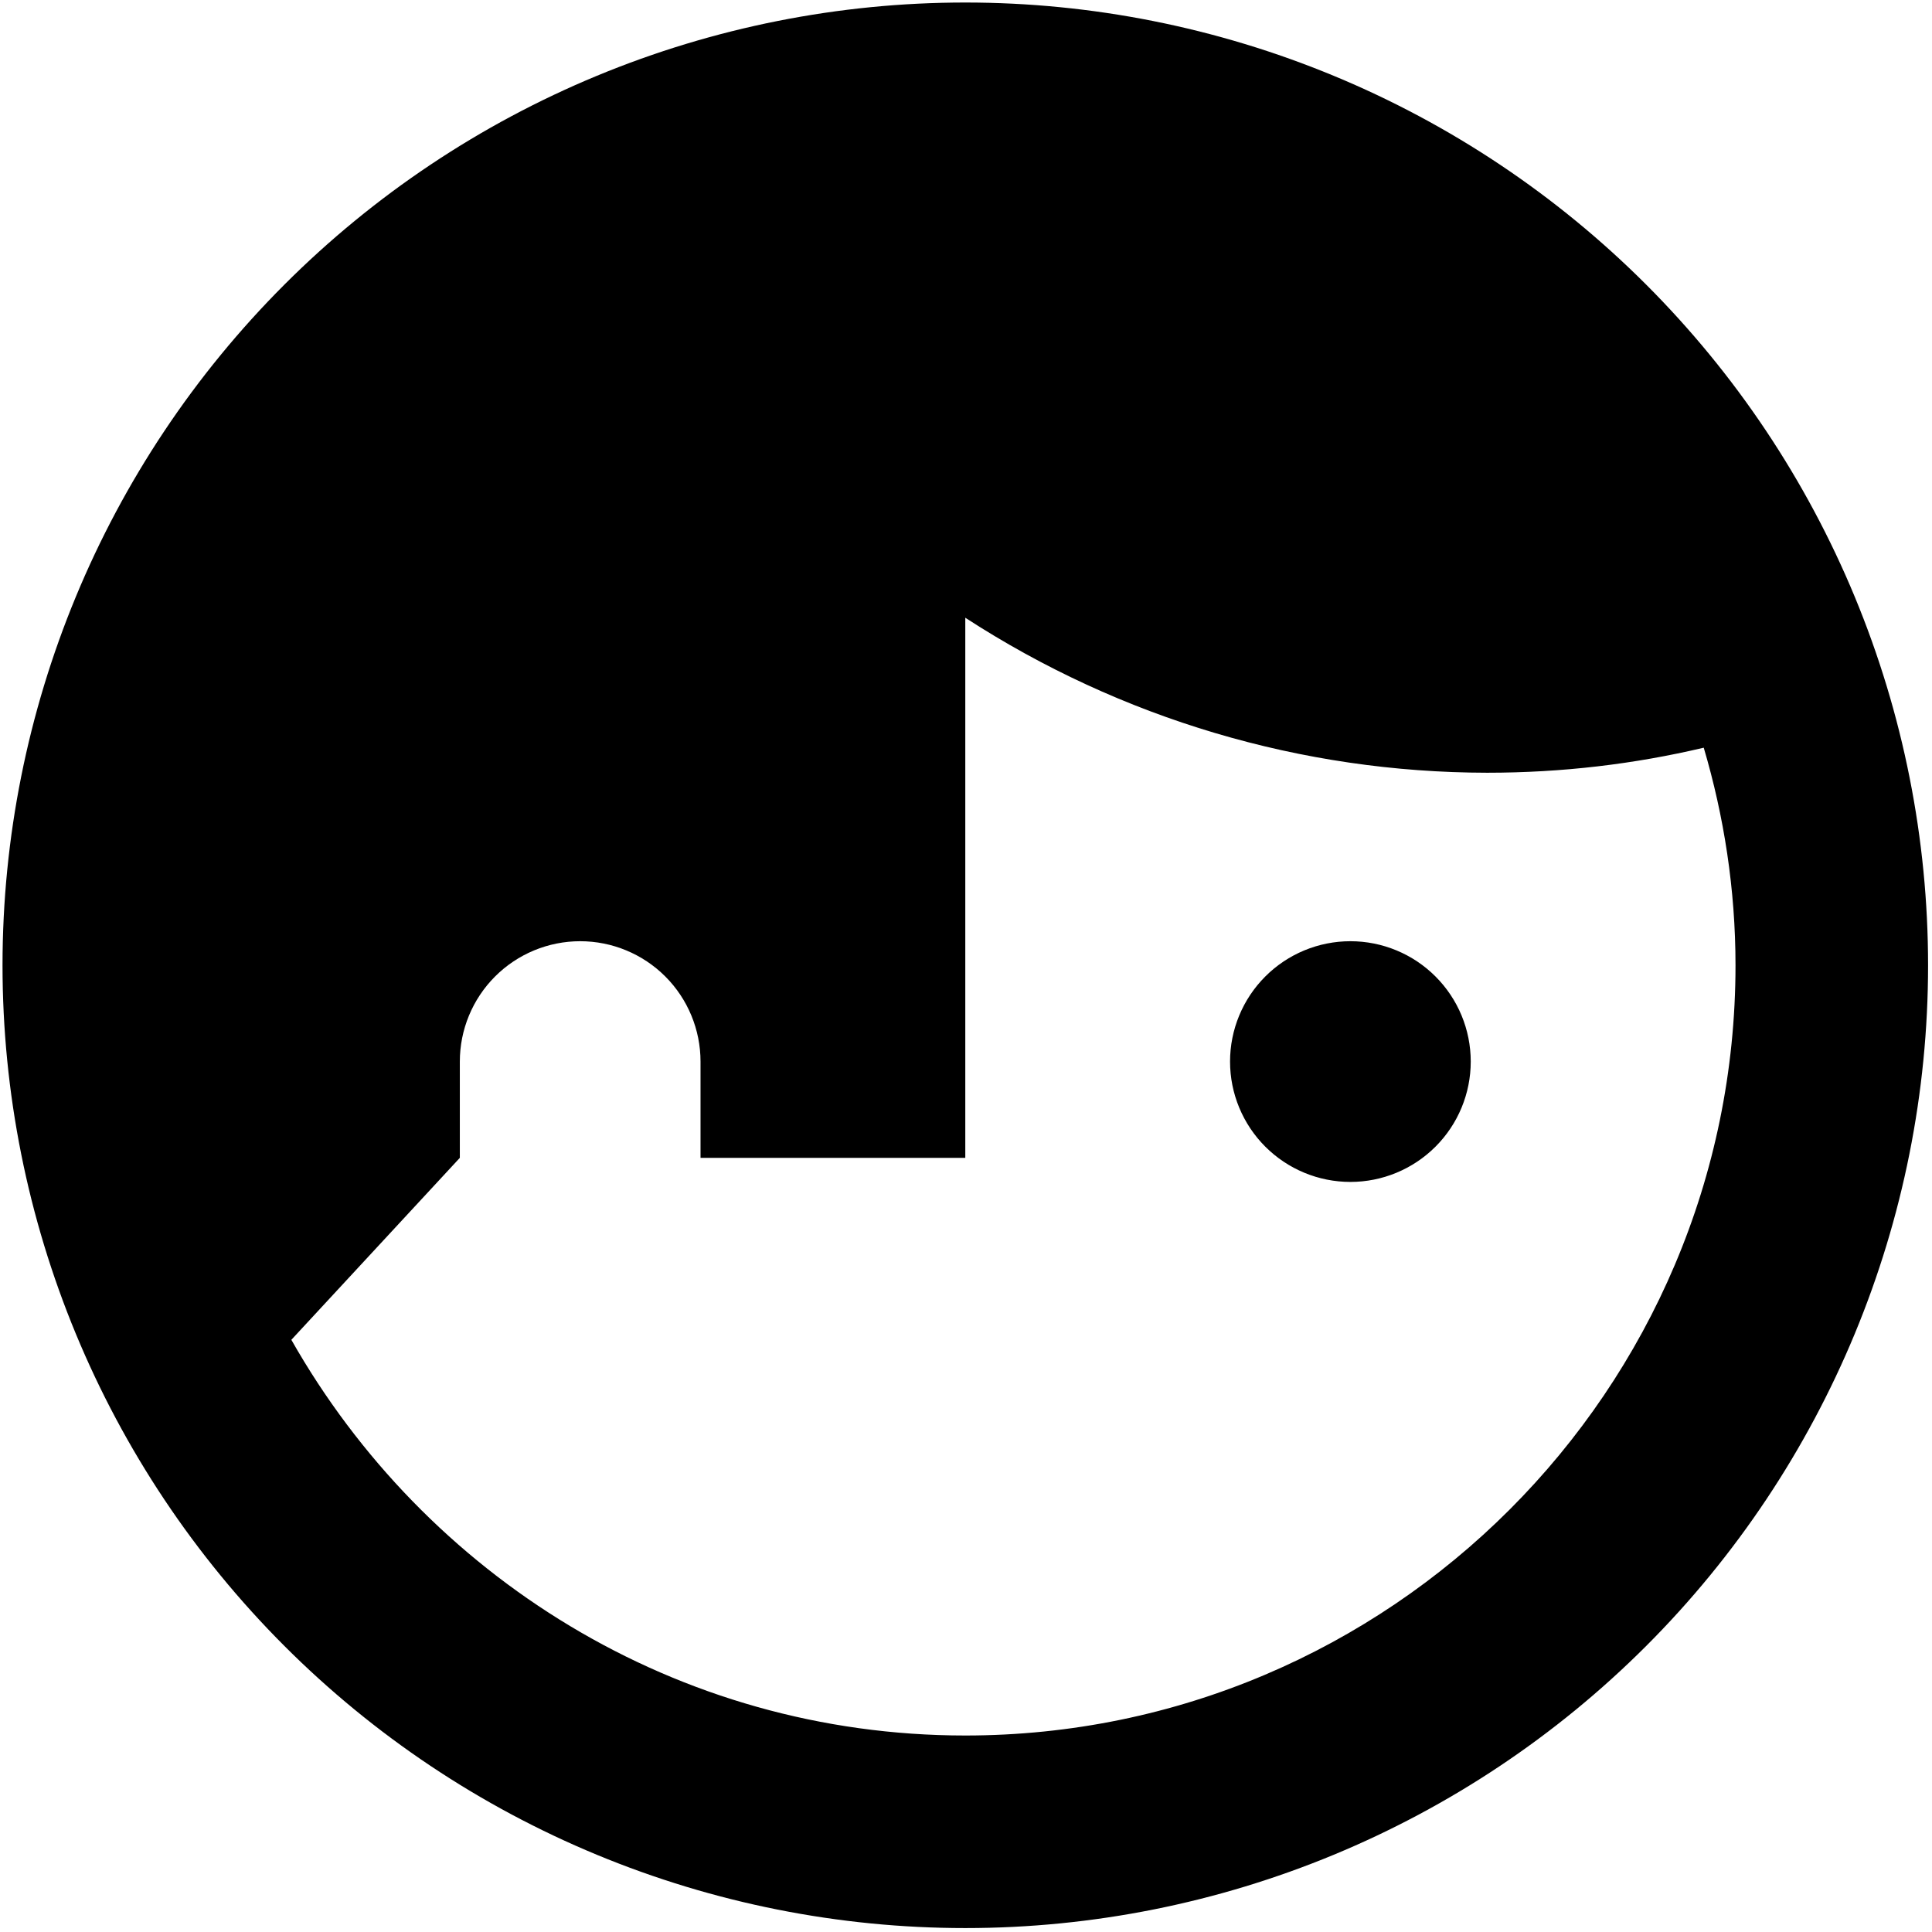
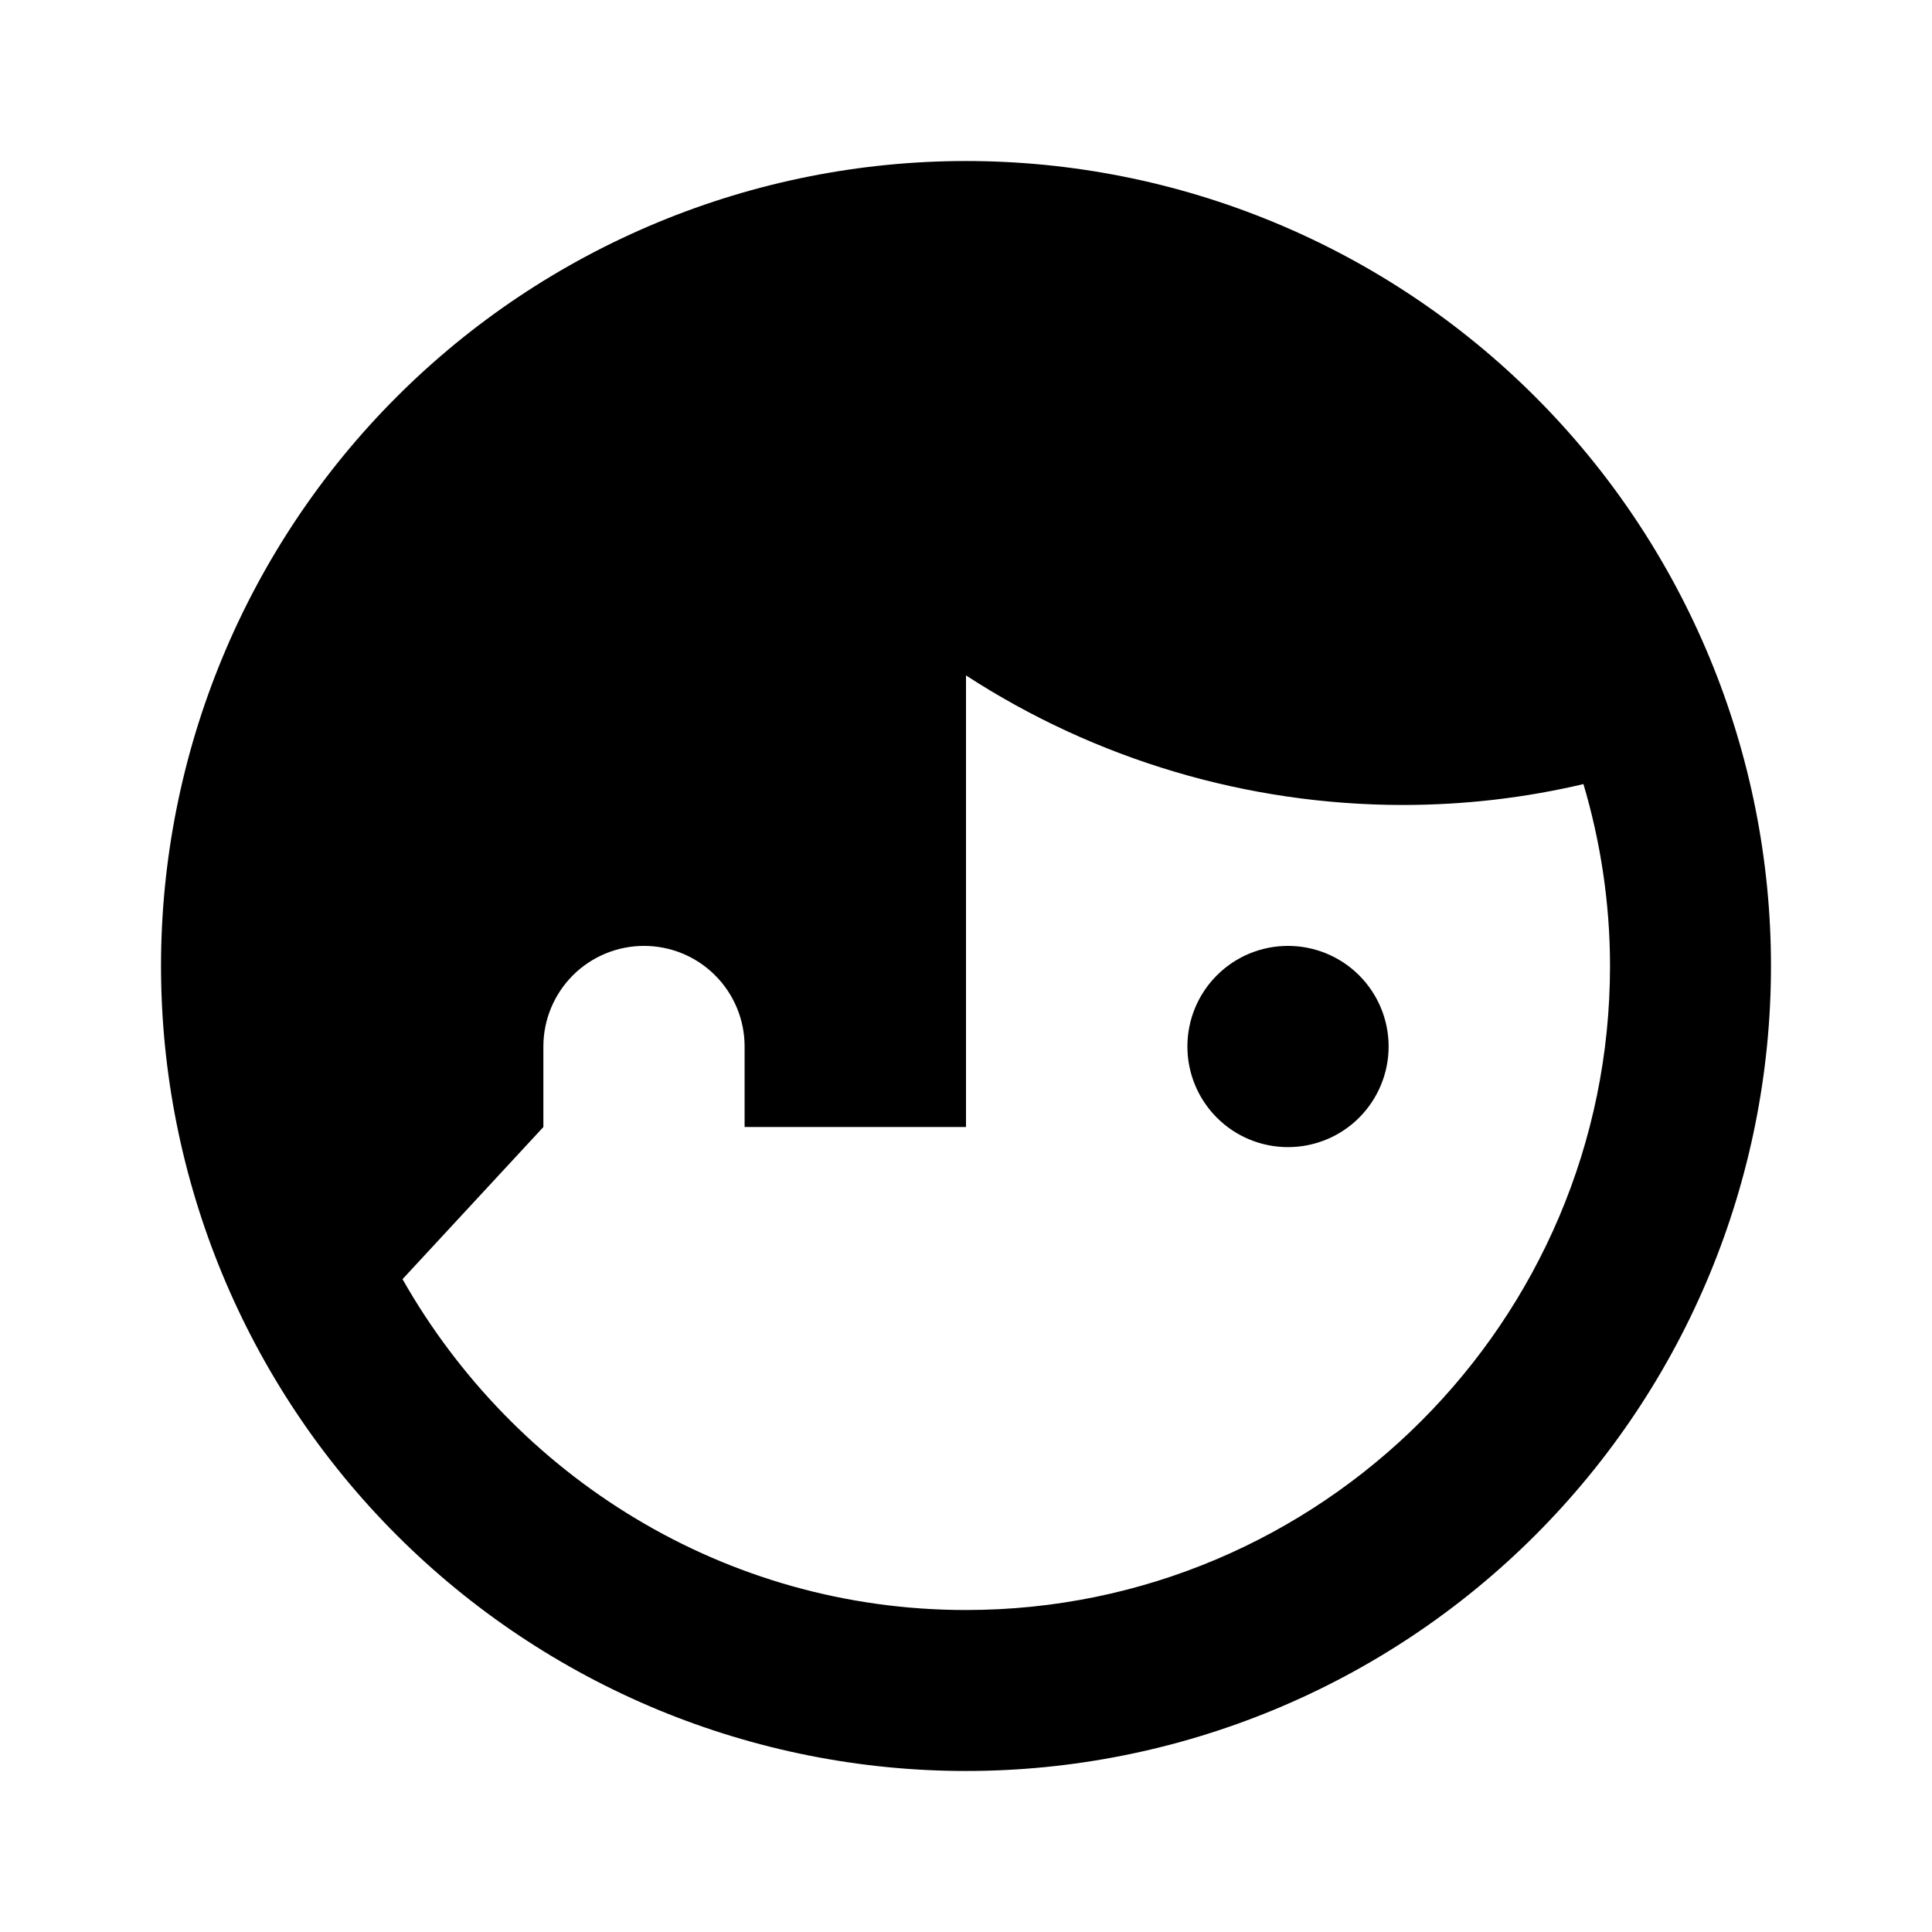
- <svg xmlns="http://www.w3.org/2000/svg" width="122" height="122" viewBox="0 0 122 122" fill="none">
-   <path d="M60.955 0.159C52.971 0.159 45.066 1.732 37.69 4.787C30.314 7.842 23.611 12.321 17.966 17.966C6.564 29.367 0.159 44.831 0.159 60.955C0.159 77.08 6.564 92.543 17.966 103.945C23.611 109.59 30.314 114.069 37.69 117.124C45.066 120.179 52.971 121.752 60.955 121.752C77.079 121.752 92.543 115.346 103.945 103.945C115.346 92.543 121.752 77.08 121.752 60.955C121.752 52.972 120.179 45.066 117.124 37.69C114.068 30.314 109.59 23.611 103.945 17.966C98.299 12.321 91.597 7.842 84.221 4.787C76.845 1.732 68.939 0.159 60.955 0.159ZM60.955 39.008C70.765 45.382 82.209 48.782 93.907 48.796C98.649 48.796 103.209 48.249 107.586 47.215C108.863 51.532 109.592 56.153 109.592 60.955C109.592 87.767 87.766 109.592 60.955 109.592C42.717 109.592 26.849 99.5 18.398 84.605L29.037 73.115V67.035C29.037 65.019 29.838 63.087 31.263 61.661C32.688 60.236 34.621 59.435 36.637 59.435C38.652 59.435 40.585 60.236 42.011 61.661C43.436 63.087 44.236 65.019 44.236 67.035V73.115H60.955M85.274 59.435C83.258 59.435 81.325 60.236 79.9 61.661C78.475 63.087 77.674 65.019 77.674 67.035C77.674 69.051 78.475 70.984 79.9 72.409C81.325 73.834 83.258 74.635 85.274 74.635C87.289 74.635 89.222 73.834 90.647 72.409C92.073 70.984 92.873 69.051 92.873 67.035C92.873 65.019 92.073 63.087 90.647 61.661C89.222 60.236 87.289 59.435 85.274 59.435Z" fill="black" />
+ <svg xmlns="http://www.w3.org/2000/svg" width="32" height="32" viewBox="0 0 32 32" fill="none">
+   <path d="M16 2.667C14.249 2.667 12.515 3.012 10.898 3.682C9.28 4.352 7.81 5.334 6.572 6.572C4.071 9.072 2.667 12.464 2.667 16C2.667 19.536 4.071 22.928 6.572 25.428C7.81 26.666 9.28 27.648 10.898 28.319C12.515 28.988 14.249 29.333 16 29.333C19.536 29.333 22.928 27.929 25.428 25.428C27.929 22.928 29.333 19.536 29.333 16C29.333 14.249 28.988 12.515 28.318 10.898C27.648 9.28 26.666 7.81 25.428 6.572C24.19 5.334 22.72 4.352 21.102 3.682C19.485 3.012 17.751 2.667 16 2.667ZM16 11.187C18.151 12.585 20.661 13.33 23.227 13.333C24.267 13.333 25.267 13.213 26.227 12.987C26.507 13.933 26.667 14.947 26.667 16C26.667 21.88 21.88 26.667 16 26.667C12 26.667 8.52 24.453 6.667 21.187L9 18.667V17.333C9 16.891 9.176 16.468 9.488 16.155C9.801 15.842 10.225 15.667 10.667 15.667C11.109 15.667 11.533 15.842 11.845 16.155C12.158 16.468 12.333 16.891 12.333 17.333V18.667H16M21.333 15.667C20.891 15.667 20.467 15.842 20.155 16.155C19.842 16.468 19.667 16.891 19.667 17.333C19.667 17.775 19.842 18.199 20.155 18.512C20.467 18.825 20.891 19 21.333 19C21.775 19 22.199 18.825 22.512 18.512C22.824 18.199 23 17.775 23 17.333C23 16.891 22.824 16.468 22.512 16.155C22.199 15.842 21.775 15.667 21.333 15.667Z" fill="black" />
</svg>
